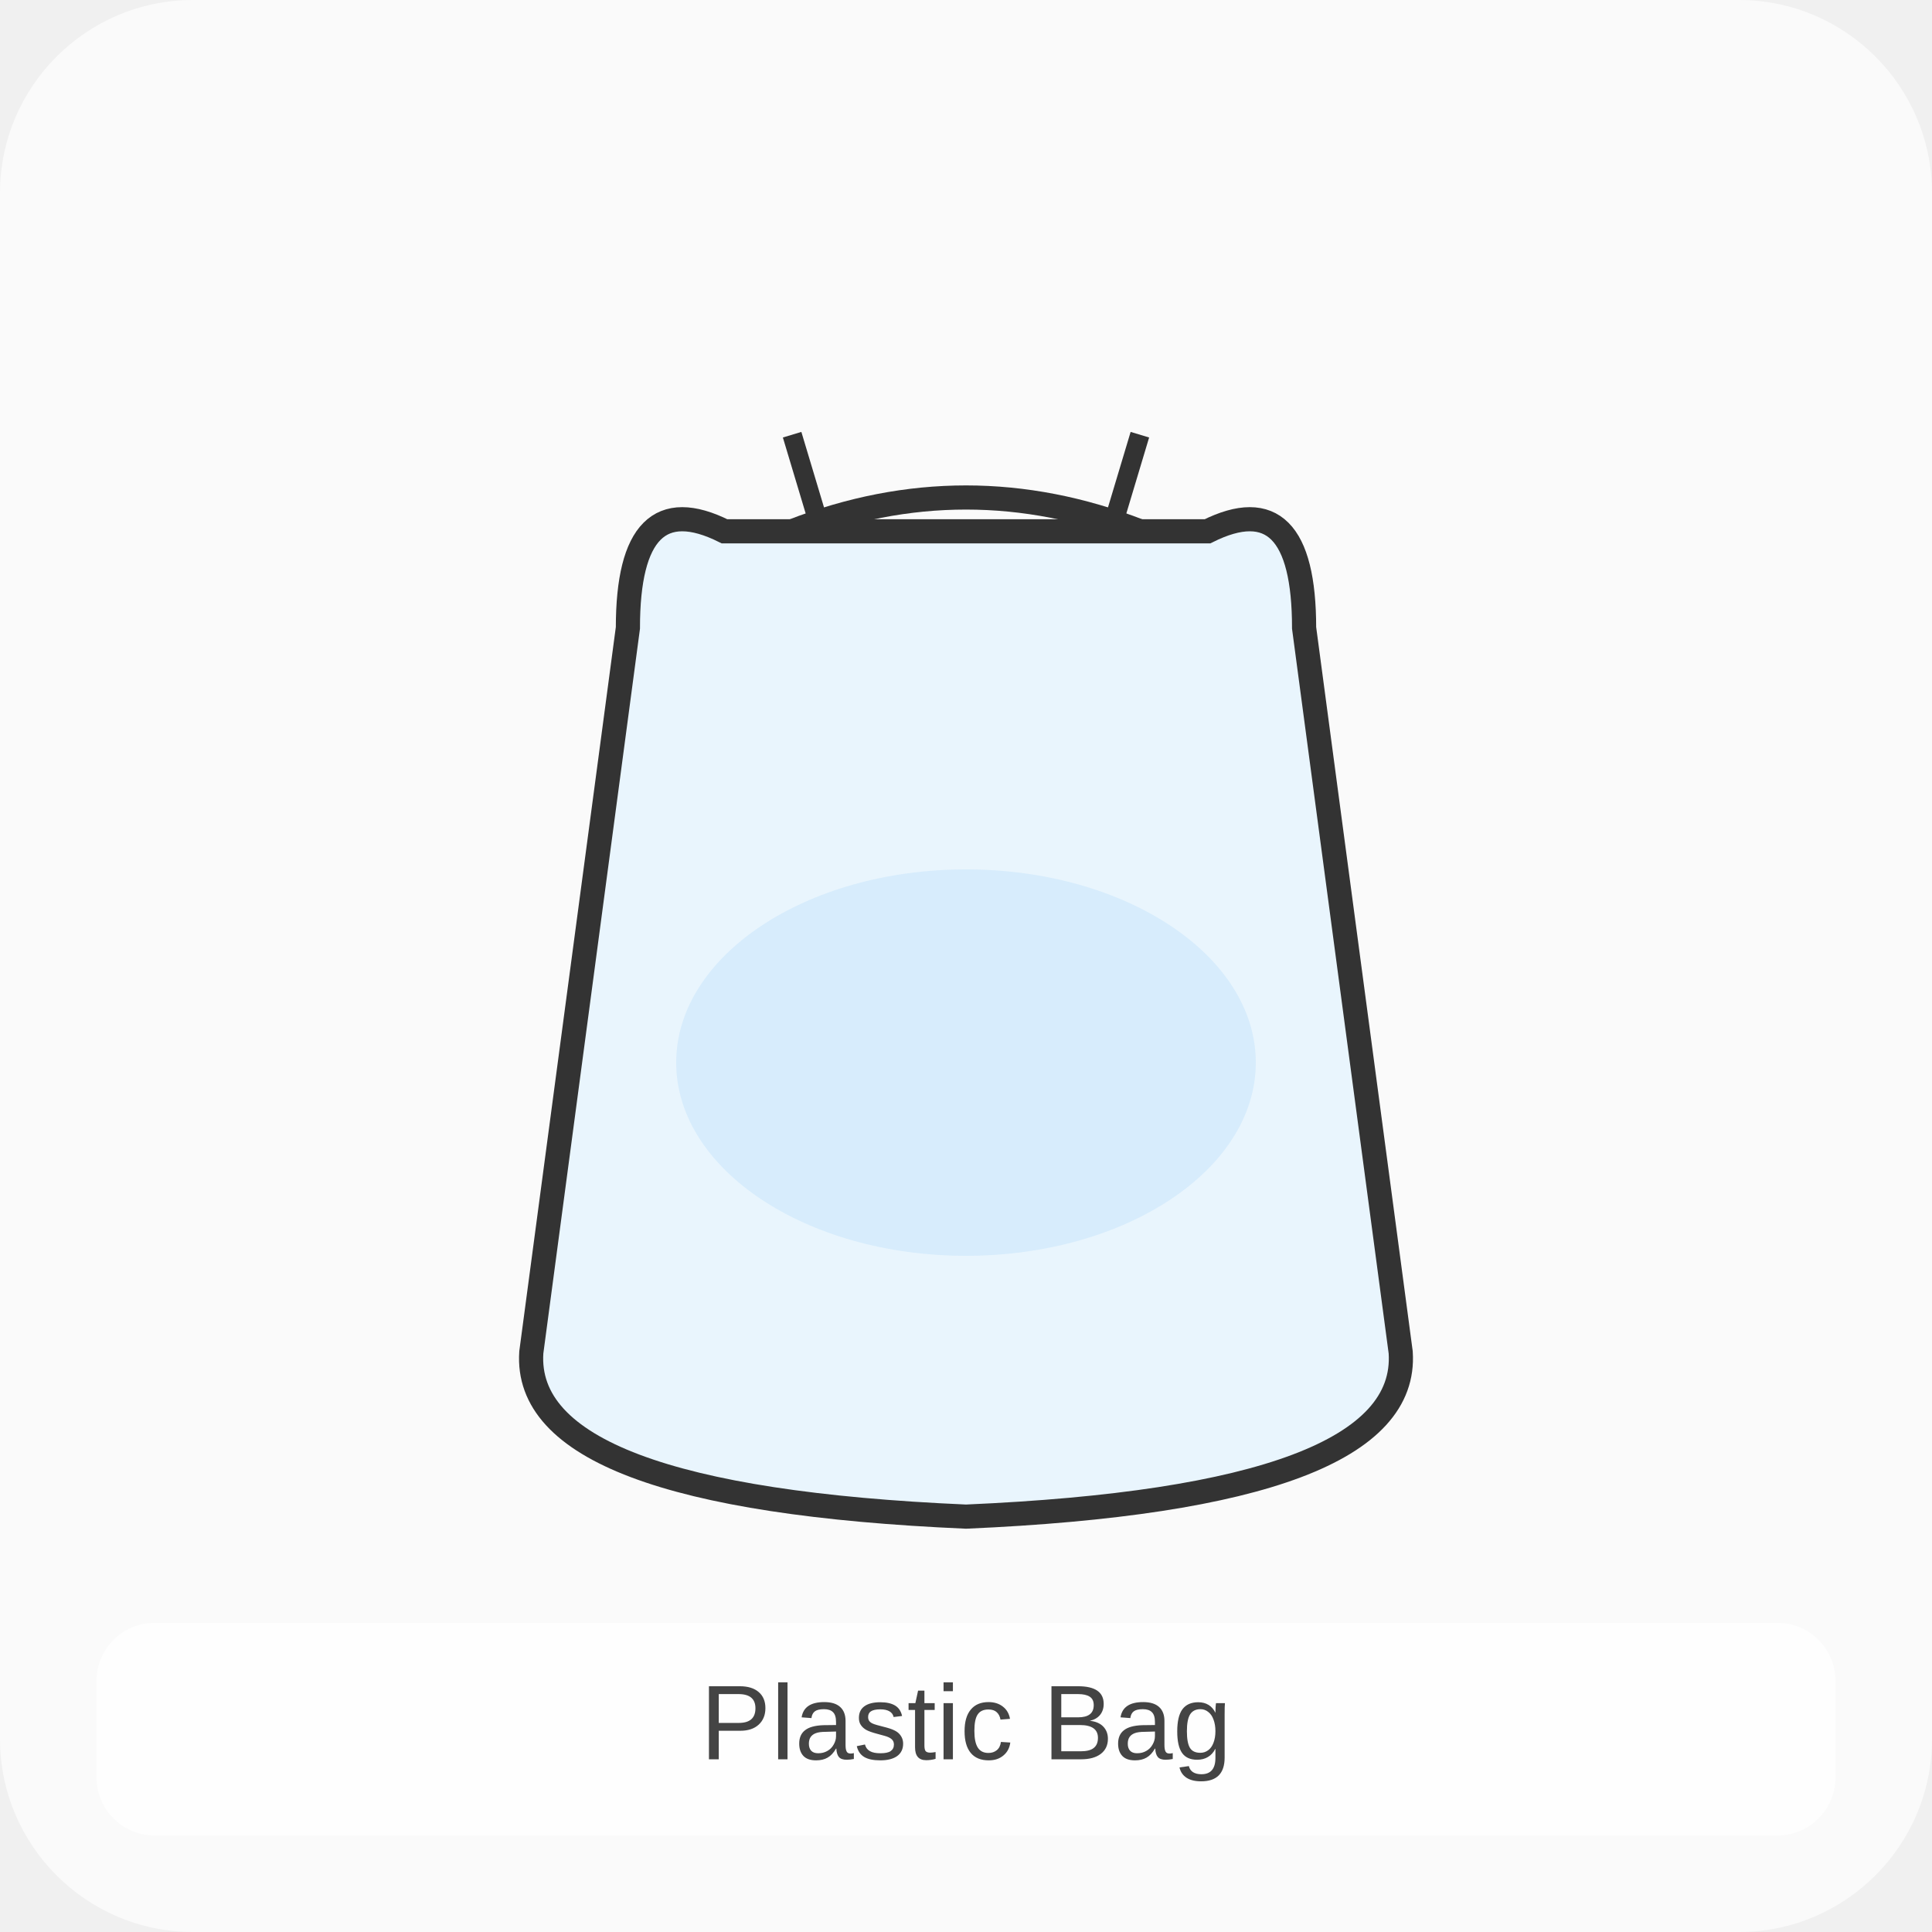
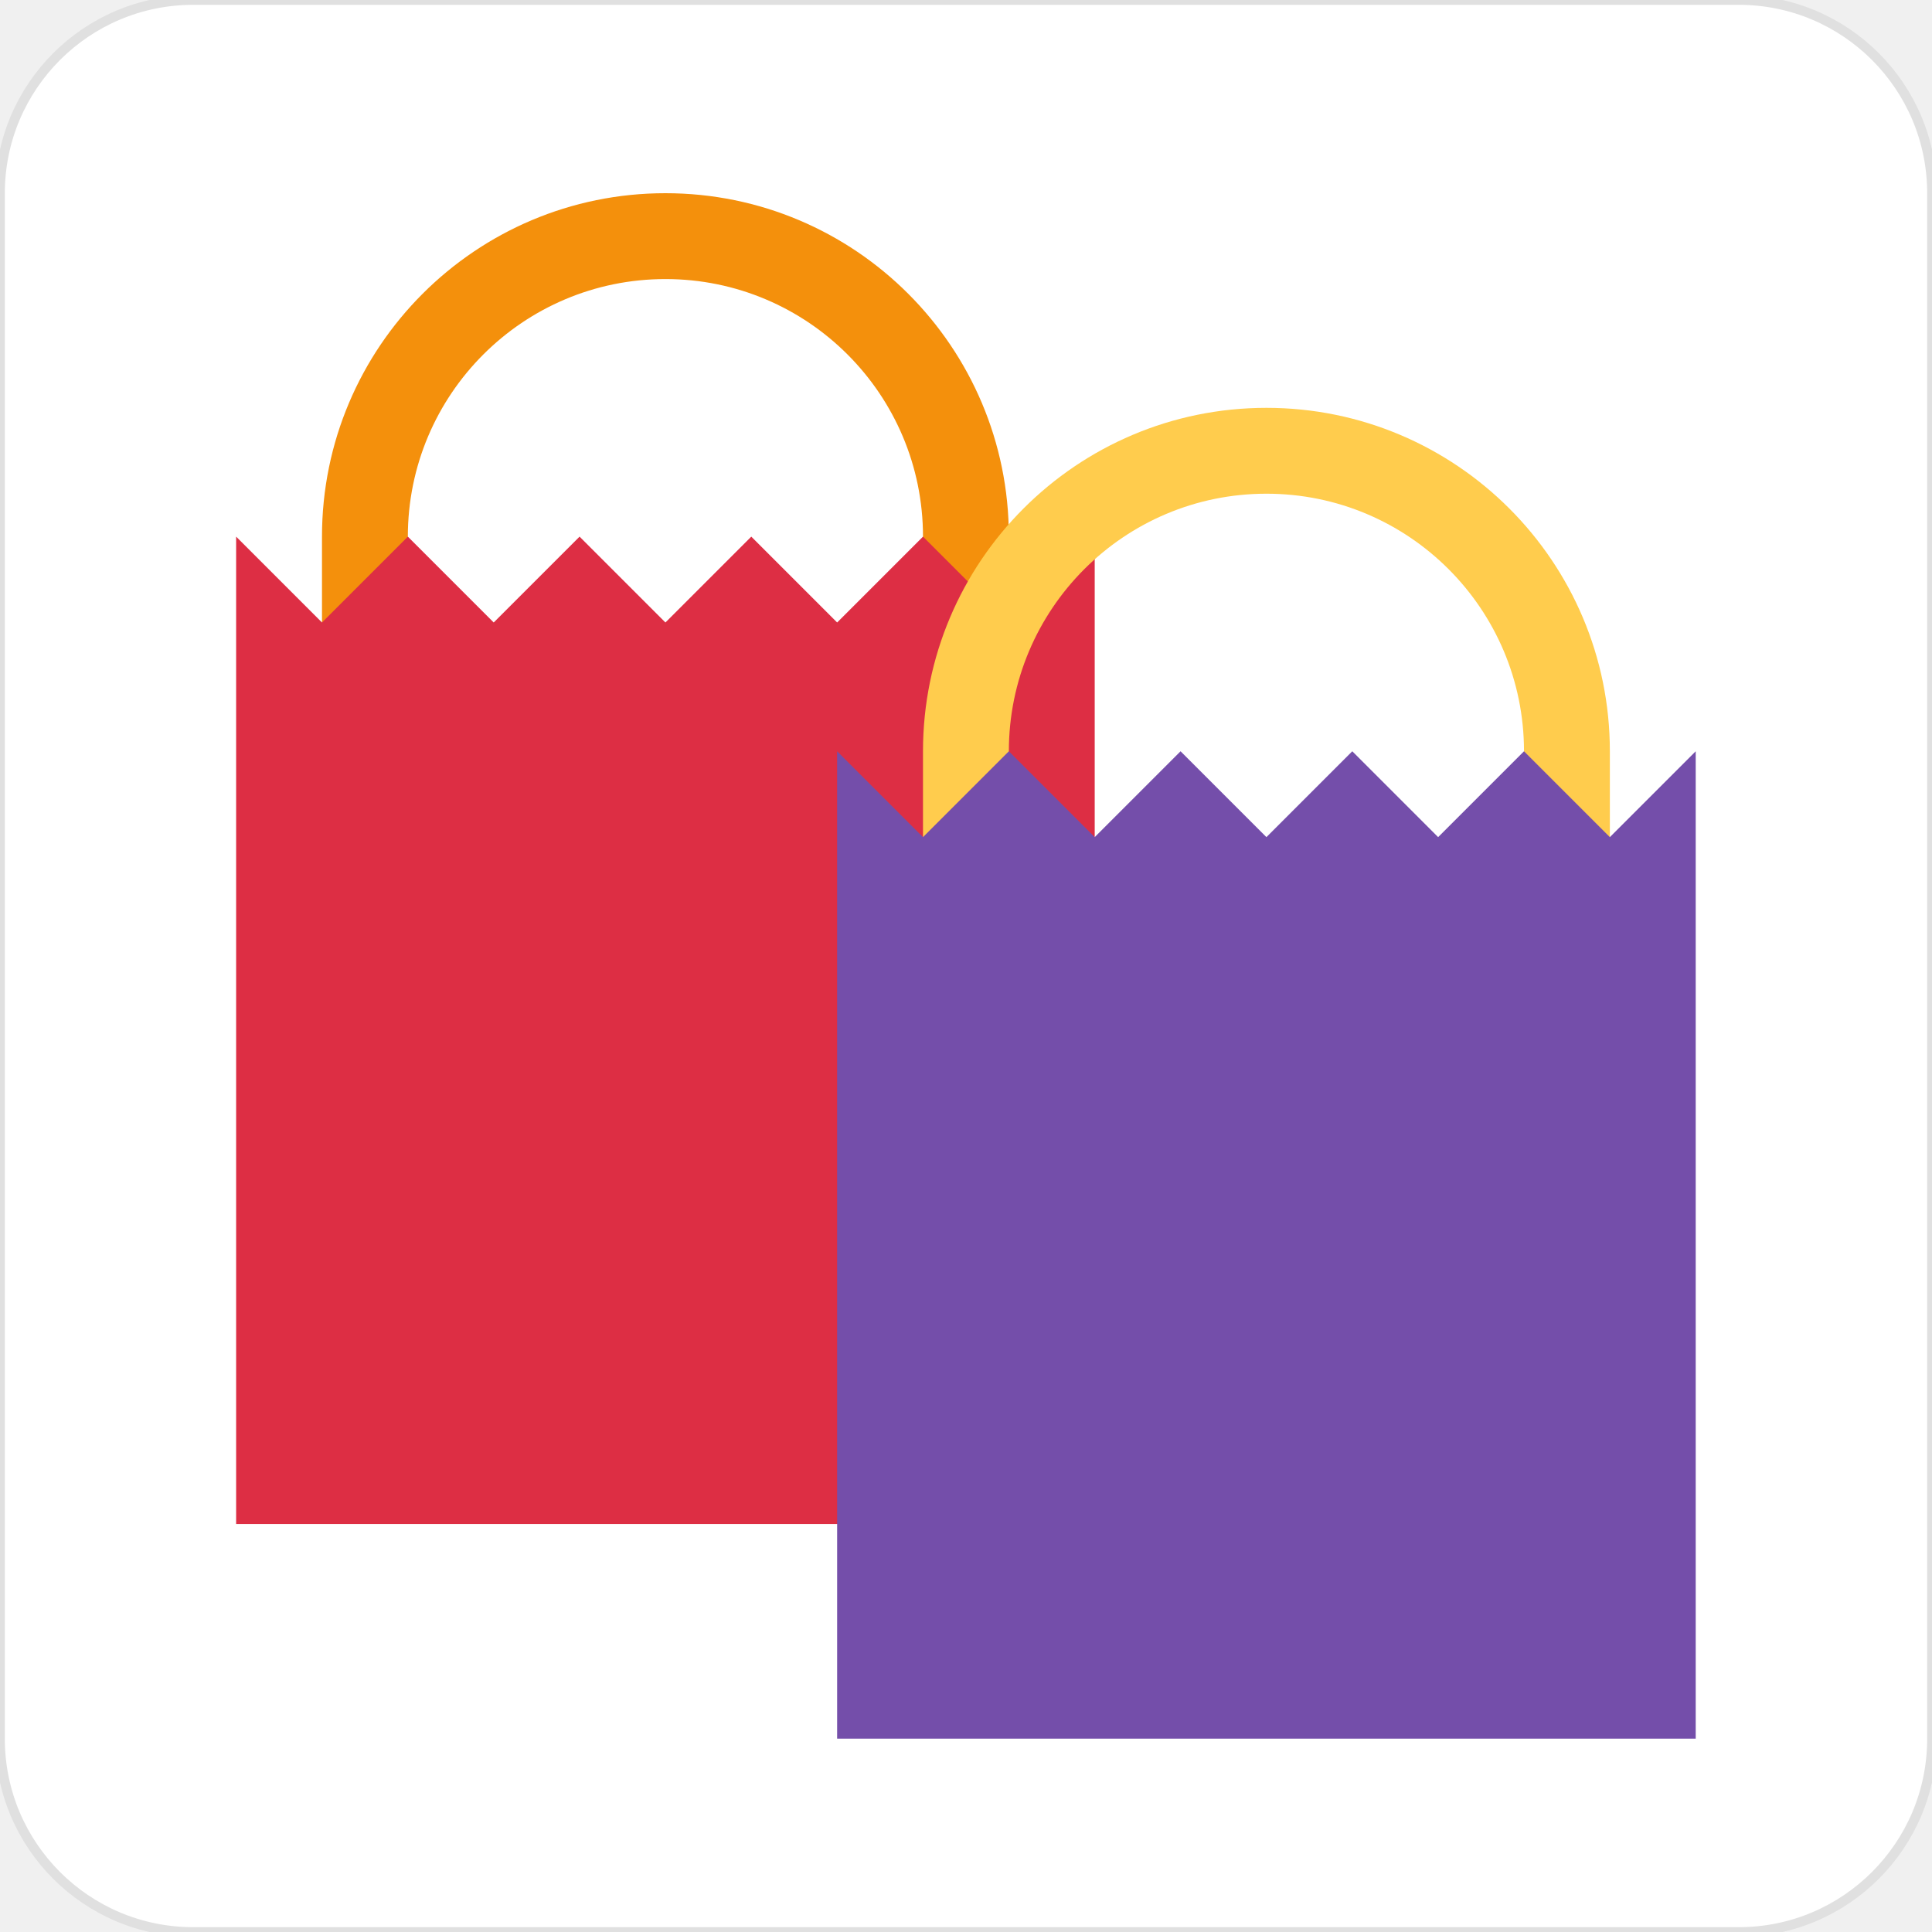
<svg xmlns="http://www.w3.org/2000/svg" viewBox="0 0 200 200" width="200" height="200">
-   <defs>
-     <filter id="sh">
-       <feDropShadow dx="0" dy="2" stdDeviation="3" flood-opacity="0.18" />
-     </filter>
-     <filter id="bl">
-       <feGaussianBlur stdDeviation="3" />
-     </filter>
-   </defs>
-   <rect width="200" height="200" rx="20" fill="#FAFAFA" />
-   <path d="M75,55 Q65,50 65,65 L55,140 Q54,155 100,157 Q146,155 145,140 L135,65 Q135,50 125,55 Z" fill="#E3F2FD" fill-opacity="0.75" stroke="#333333" stroke-width="2.5" />
-   <path d="M82,55 Q100,48 118,55" fill="none" stroke="#333333" stroke-width="2.5" />
-   <line x1="85" y1="55" x2="82" y2="45" stroke="#333333" stroke-width="2" />
-   <line x1="115" y1="55" x2="118" y2="45" stroke="#333333" stroke-width="2" />
-   <ellipse cx="100" cy="110" rx="30" ry="20" fill="#BBDEFB" fill-opacity="0.4" />
-   <rect x="10" y="168" width="180" height="22" rx="6" fill="#fff" fill-opacity="0.85" />
-   <text x="100" y="179" font-family="Arial,sans-serif" font-size="11" font-weight="normal" fill="#444" text-anchor="middle" dominant-baseline="middle">Plastic Bag</text>
+   <rect width="200" height="200" rx="20" fill="#FFFFFF" stroke="#E0E0E0" stroke-width="1" />
+   <g transform="translate(20,20) scale(4.444)">
+     <path fill="#F4900C" d="M11 0C6.582 0 3 3.582 3 8v8h2V8c0-3.313 2.687-6 6-6 3.314 0 6 2.687 6 6v8h2V8c0-4.418-3.582-8-8-8z" />
+     <path fill="#DD2E44" d="M1 8l2 2 2-2 2 2 2-2 2 2 2-2 2 2 2-2 2 2 2-2v23H1z" />
+     <path fill="#FFCC4D" d="M25 5c-4.418 0-8 3.582-8 8v8h2v-8c0-3.314 2.688-6 6-6 3.315 0 6 2.686 6 6v8h2v-8c0-4.418-3.582-8-8-8z" />
+     <path fill="#744EAA" d="M15 13l2 2 2-2 2 2 2-2 2 2 2-2 2 2 2-2 2 2 2-2v23H15z" />
+   </g>
</svg>
